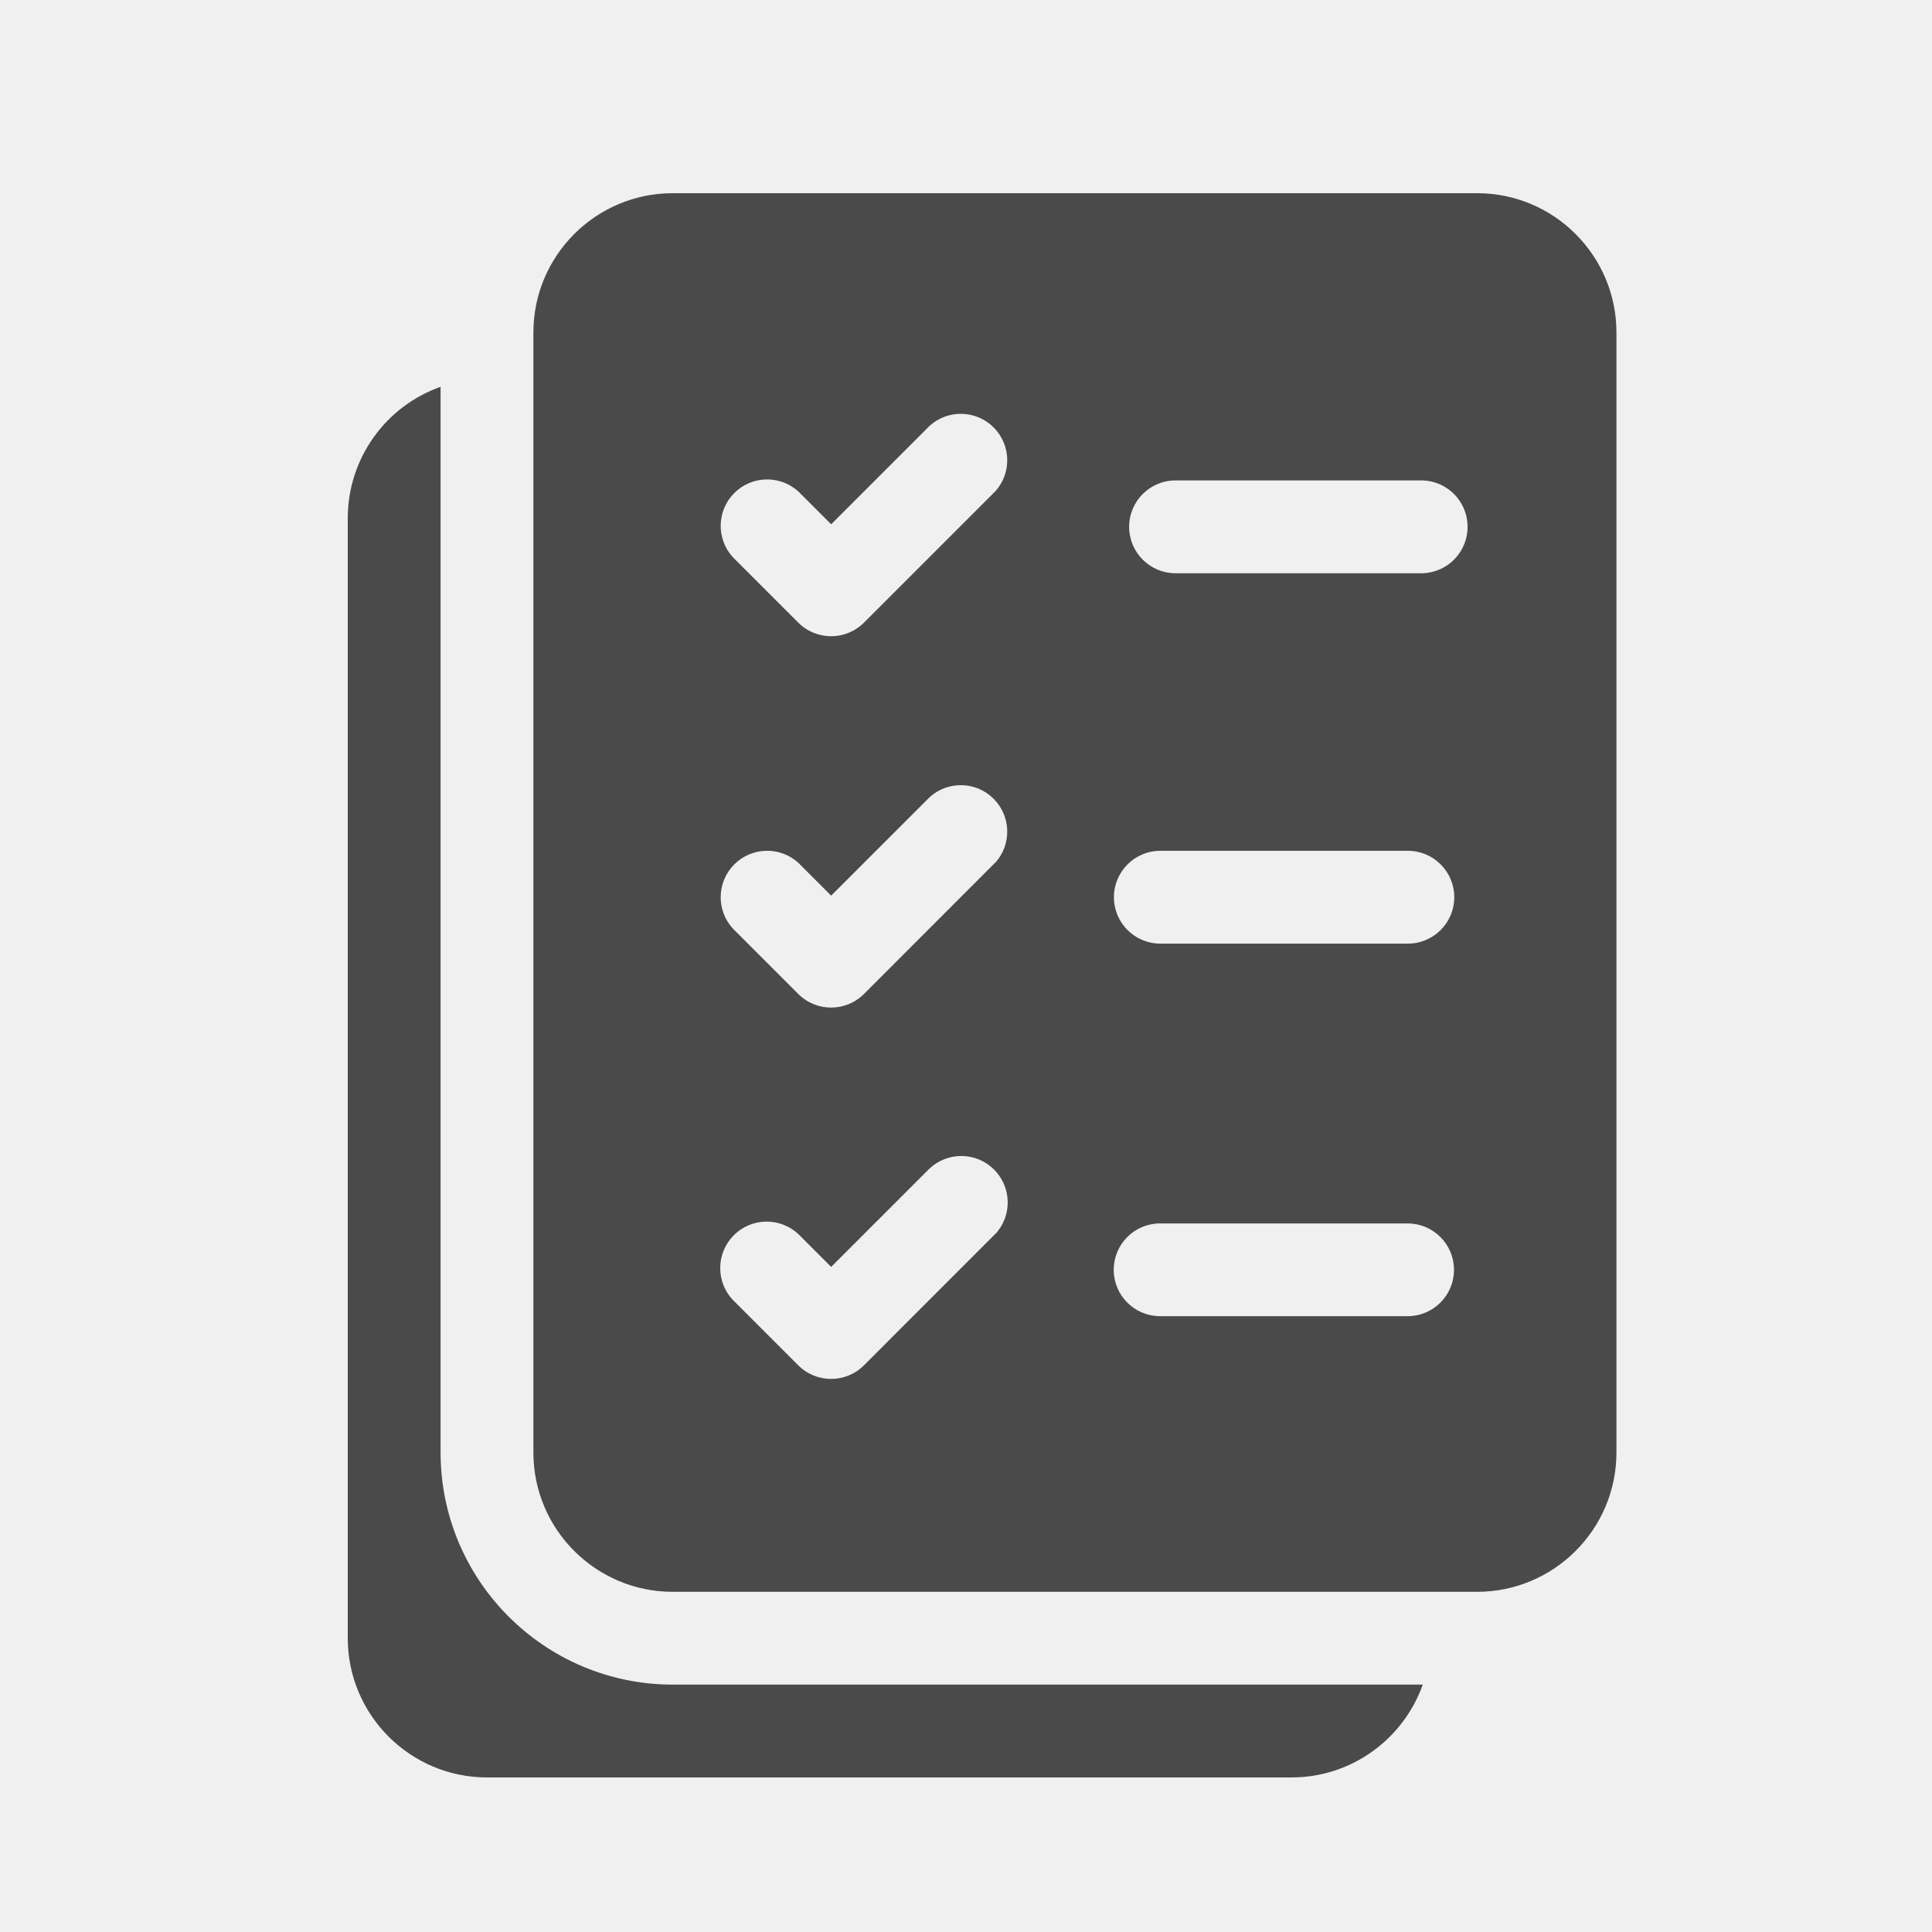
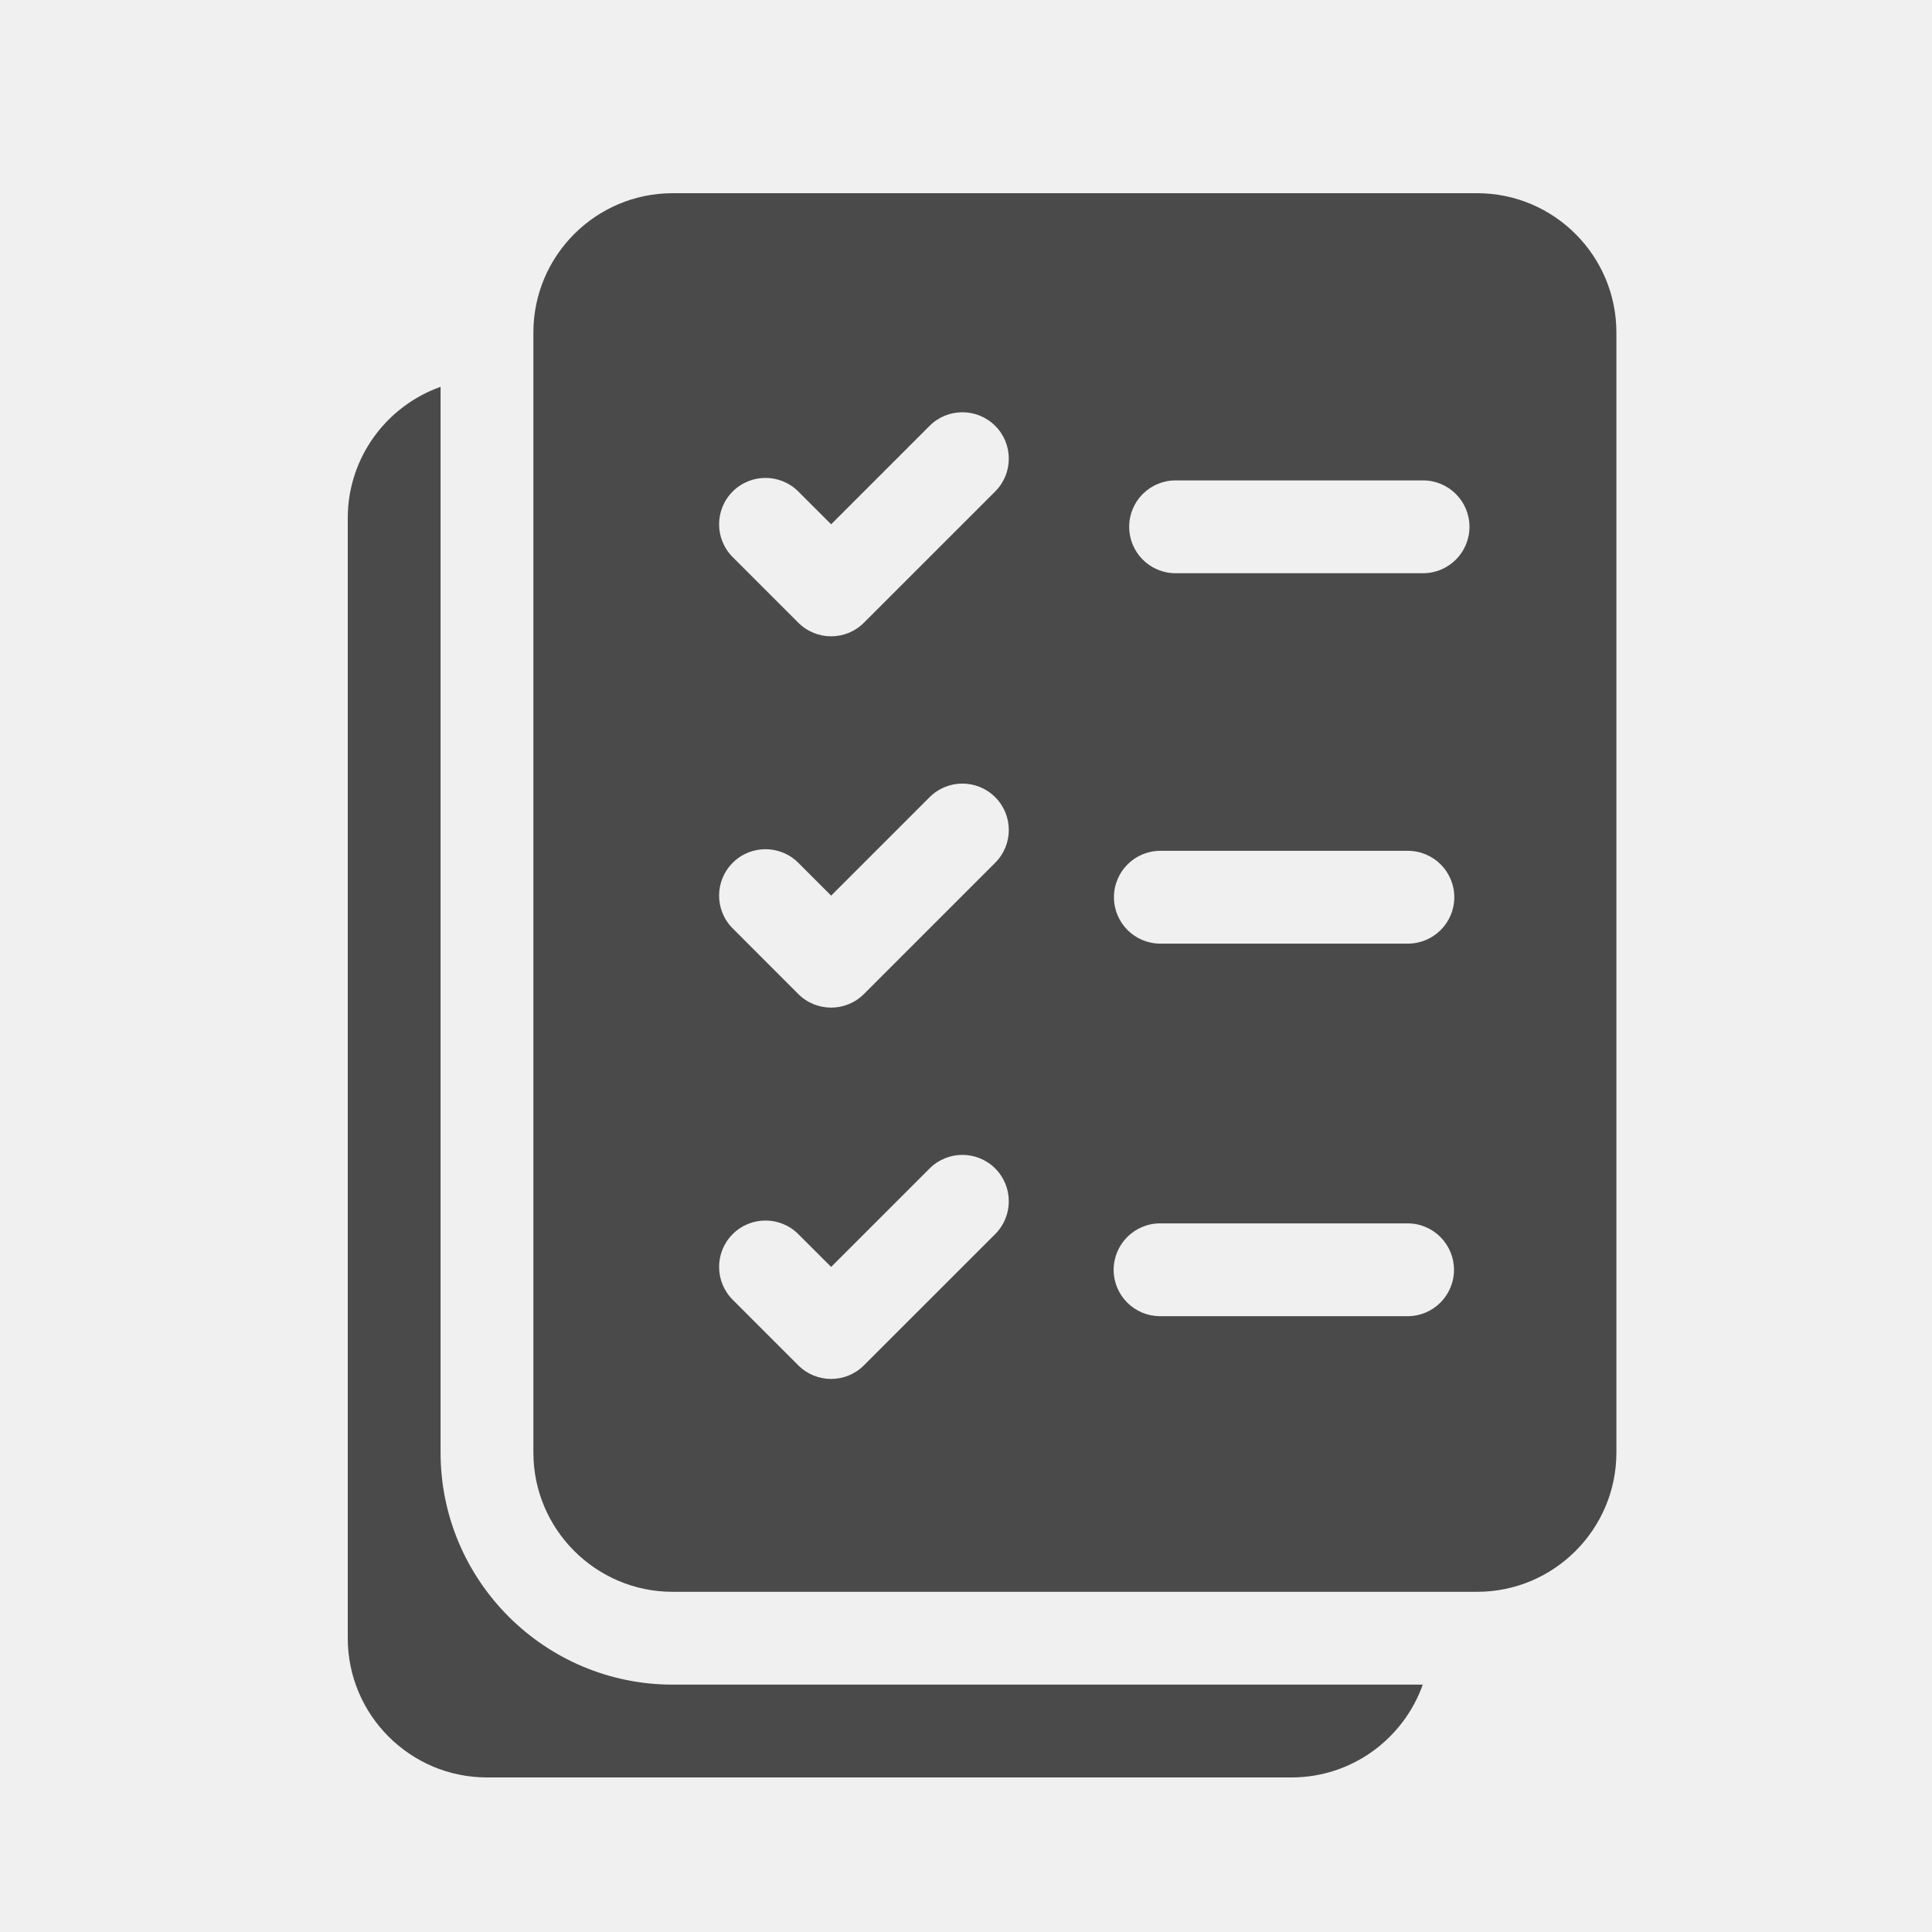
- <svg xmlns="http://www.w3.org/2000/svg" fill="none" viewBox="0 0 24 24">
-   <g fill="#4A4A4A" clip-path="url(#a)">
-     <path d="M13.615 5.36a.59.59 0 0 0 0-.008v.008Z" />
-     <path d="M18.35 2.4H8.356c-.954 0-1.73.776-1.73 1.73v13.914c0 .954.776 1.73 1.73 1.73h9.994c.953 0 1.73-.776 1.73-1.73V4.13c0-.954-.776-1.73-1.73-1.73Zm-.508 2.95v.01a.568.568 0 0 1 0-.01Zm-5.48 9.98-1.63 1.631a.577.577 0 0 1-.815 0l-.815-.815a.577.577 0 0 1 .815-.816l.408.408 1.223-1.223a.577.577 0 0 1 .815.816Zm0-4.613-1.63 1.631a.577.577 0 0 1-.815 0l-.815-.815a.577.577 0 0 1 .815-.815l.408.408 1.223-1.223a.577.577 0 0 1 .815.815Zm0-4.612-1.63 1.63a.577.577 0 0 1-.815 0l-.815-.815a.577.577 0 0 1 .815-.815l.408.408 1.223-1.223a.577.577 0 0 1 .815.815Zm1.253-.746v-.008a.779.779 0 0 0 0 .008Zm3.87 10.991h-3.074a.576.576 0 1 1 0-1.152h3.075a.576.576 0 1 1 0 1.152Zm.004-4.628h-3.075a.576.576 0 1 1 0-1.153h3.075a.576.576 0 1 1 0 1.153Zm.19-4.601h-3.076a.576.576 0 0 1 0-1.153h3.075a.577.577 0 0 1 0 1.153Z" />
-     <path d="M5.473 18.044V4.805a1.732 1.732 0 0 0-1.153 1.63V20.35c0 .954.776 1.73 1.73 1.73h9.994c.751 0 1.392-.482 1.63-1.153H8.356a2.886 2.886 0 0 1-2.883-2.883Z" />
-   </g>
-   <defs>
-     <clipPath id="a">
-       <path fill="#fff" d="M0 0h24v24H0z" />
-     </clipPath>
-   </defs>
+ <svg xmlns="http://www.w3.org/2000/svg" width="50" height="50" viewBox="0 0 50 50" fill="none">
+   <path d="M11.402 37.592C11.402 40.904 14.096 43.598 17.408 43.598H36.821C36.325 44.995 34.991 46 33.425 46H12.604C10.616 46 9 44.383 9 42.397V13.408C9 11.842 10.004 10.507 11.402 10.011V37.592ZM38.228 5C40.216 5 41.832 6.617 41.832 8.604V37.592C41.832 39.579 40.215 41.196 38.228 41.196H17.408C15.421 41.196 13.804 39.578 13.804 37.592V8.604C13.804 6.616 15.422 5 17.408 5H38.228ZM25.756 30.24C25.287 29.771 24.526 29.771 24.058 30.24L21.51 32.788L20.66 31.939C20.191 31.47 19.431 31.47 18.962 31.939C18.493 32.407 18.493 33.168 18.962 33.637L20.66 35.335C21.129 35.804 21.89 35.804 22.358 35.335L25.756 31.938C26.225 31.469 26.225 30.709 25.756 30.24ZM30.023 31.661C29.36 31.661 28.822 32.2 28.821 32.862C28.821 33.525 29.359 34.063 30.023 34.063H36.429C37.092 34.063 37.629 33.525 37.629 32.862C37.629 32.2 37.092 31.661 36.429 31.661H30.023ZM25.756 20.631C25.287 20.162 24.526 20.162 24.058 20.631L21.51 23.179L20.66 22.329C20.191 21.86 19.431 21.86 18.962 22.329C18.493 22.798 18.493 23.558 18.962 24.027L20.66 25.726C21.129 26.194 21.89 26.194 22.358 25.726L25.756 22.328C26.225 21.859 26.225 21.1 25.756 20.631ZM30.029 22.019C29.367 22.019 28.829 22.557 28.829 23.22C28.829 23.883 29.366 24.421 30.029 24.421H36.435C37.099 24.421 37.637 23.883 37.637 23.22C37.637 22.557 37.099 22.019 36.435 22.019H30.029ZM25.756 11.021C25.287 10.552 24.526 10.552 24.058 11.021L21.51 13.569L20.66 12.72C20.191 12.251 19.431 12.251 18.962 12.72C18.493 13.189 18.493 13.949 18.962 14.418L20.66 16.116C21.129 16.585 21.89 16.585 22.358 16.116L25.756 12.719C26.225 12.25 26.225 11.489 25.756 11.021ZM30.423 12.433C29.76 12.433 29.223 12.971 29.223 13.634C29.223 14.296 29.759 14.835 30.423 14.835H36.829C37.492 14.835 38.03 14.297 38.03 13.634C38.03 12.971 37.492 12.433 36.829 12.433H30.423Z" fill="#4A4A4A" />
</svg>
